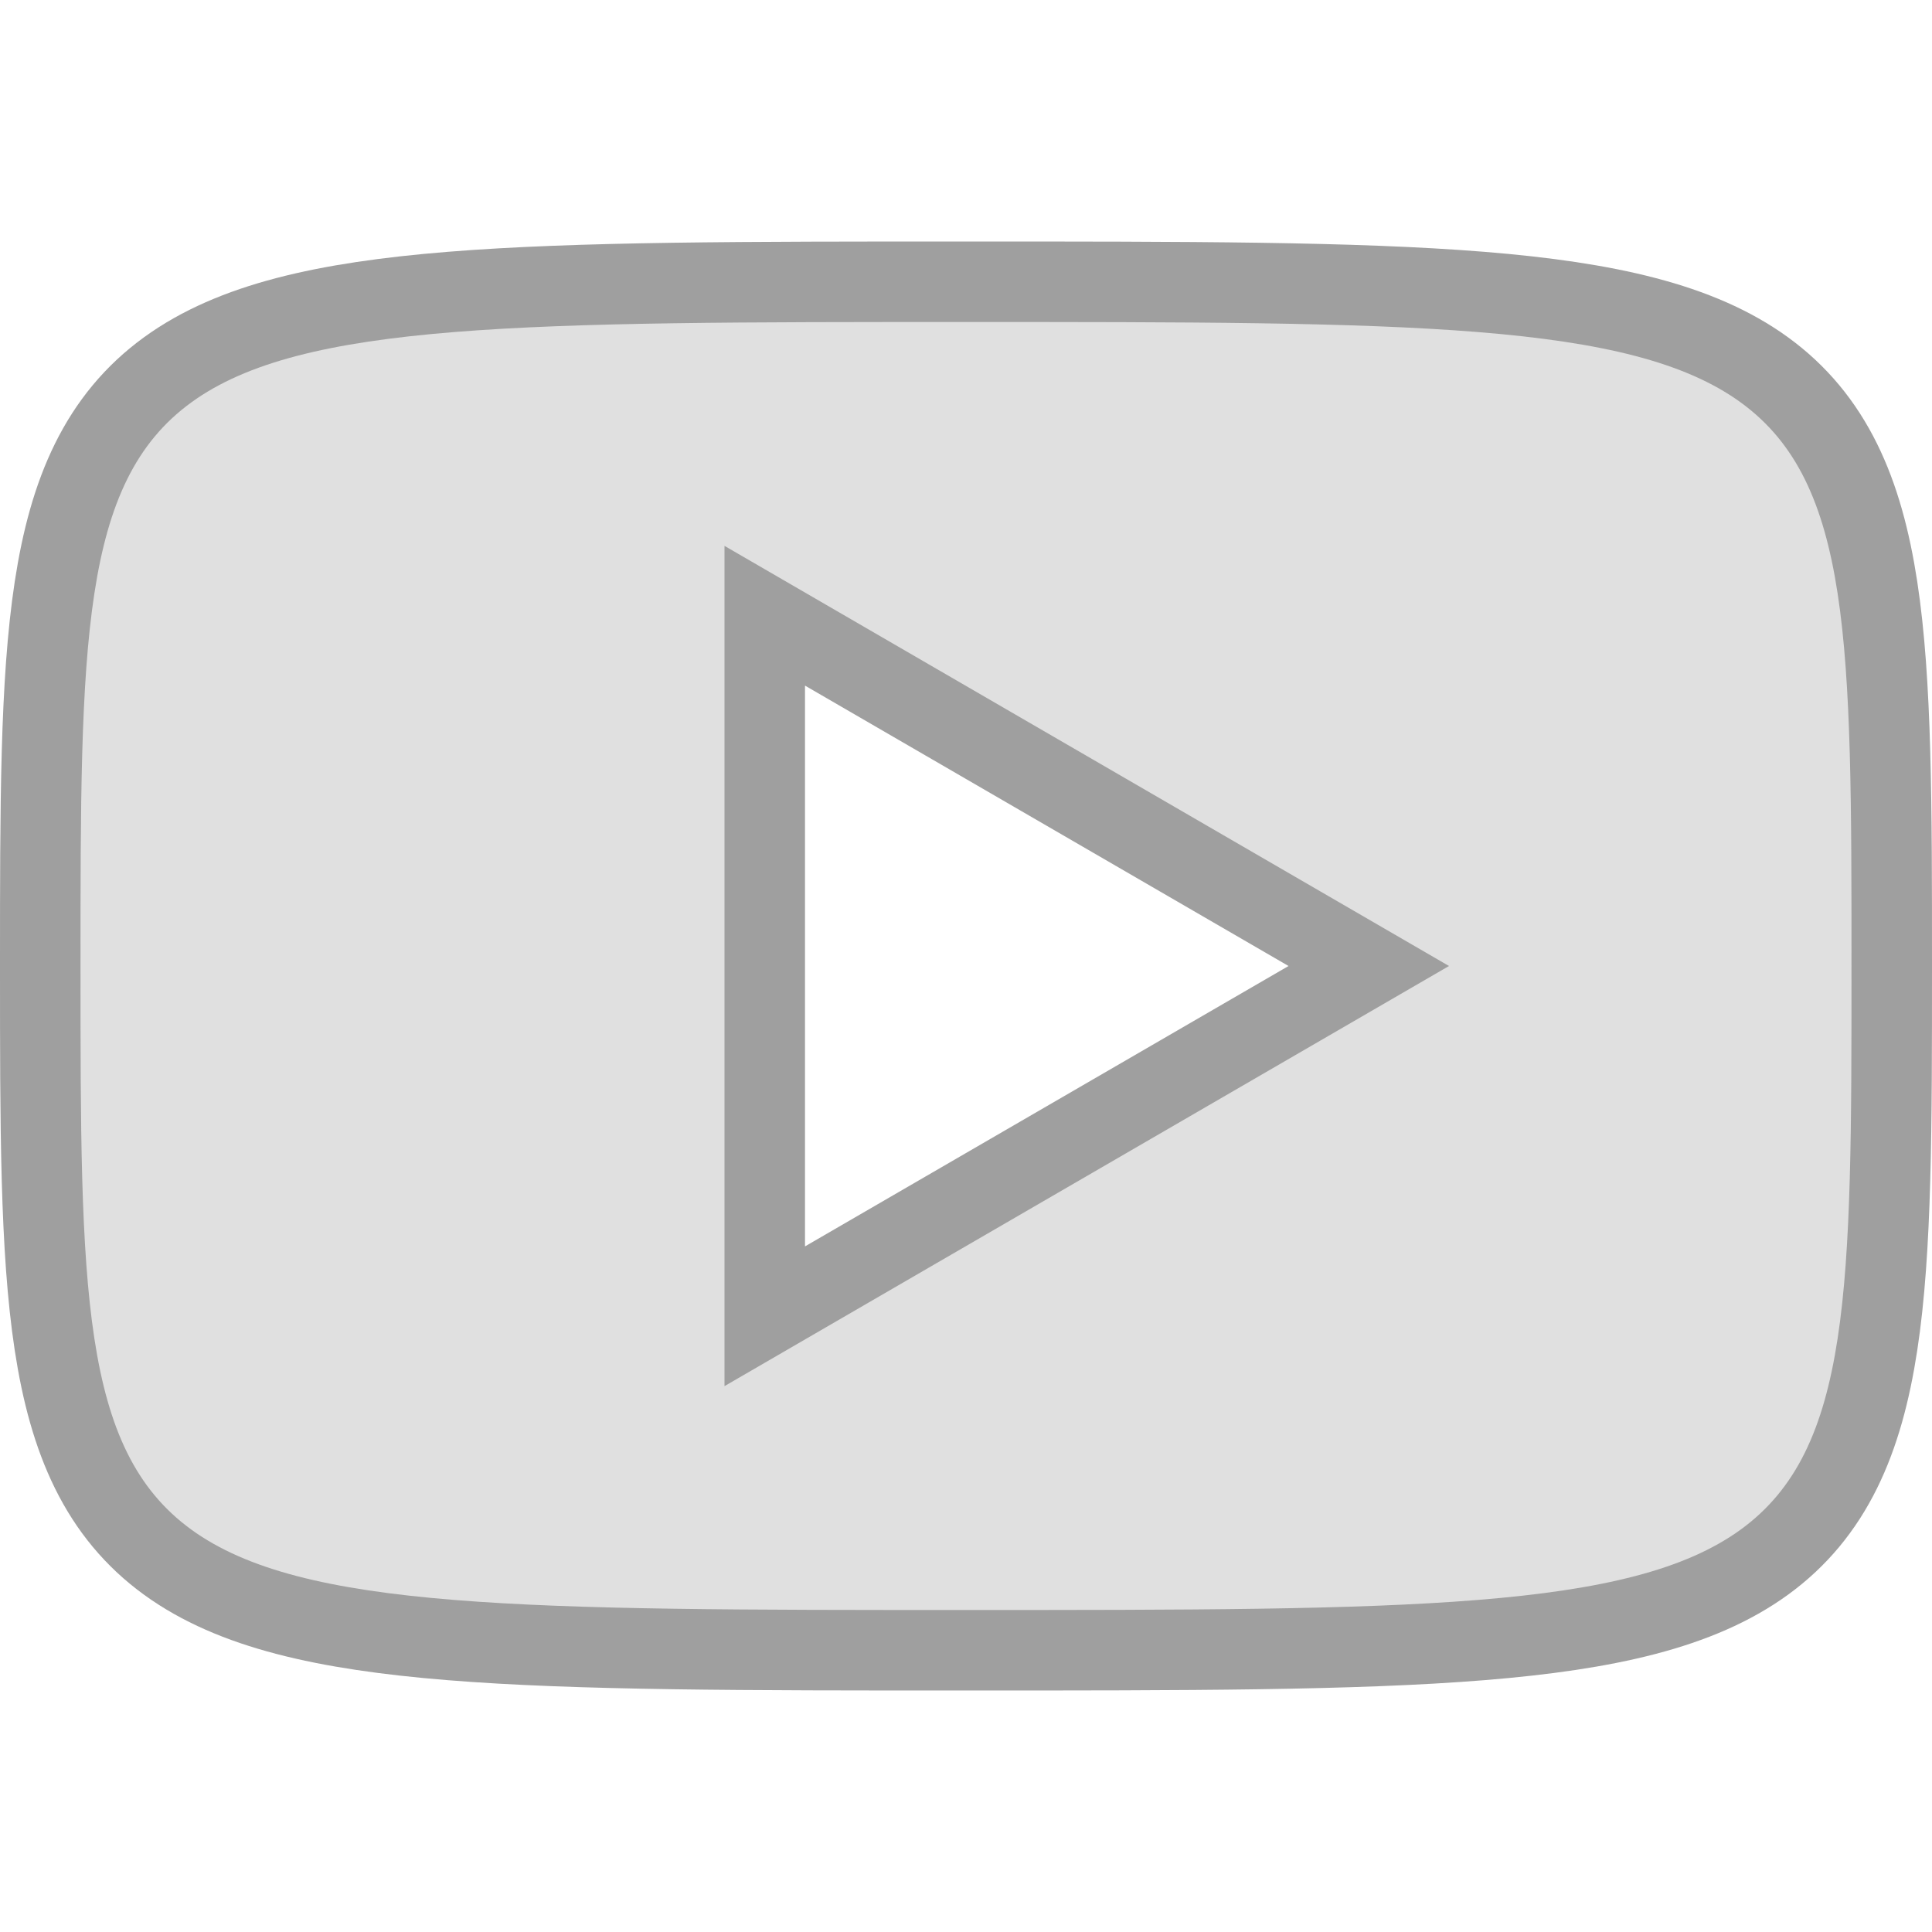
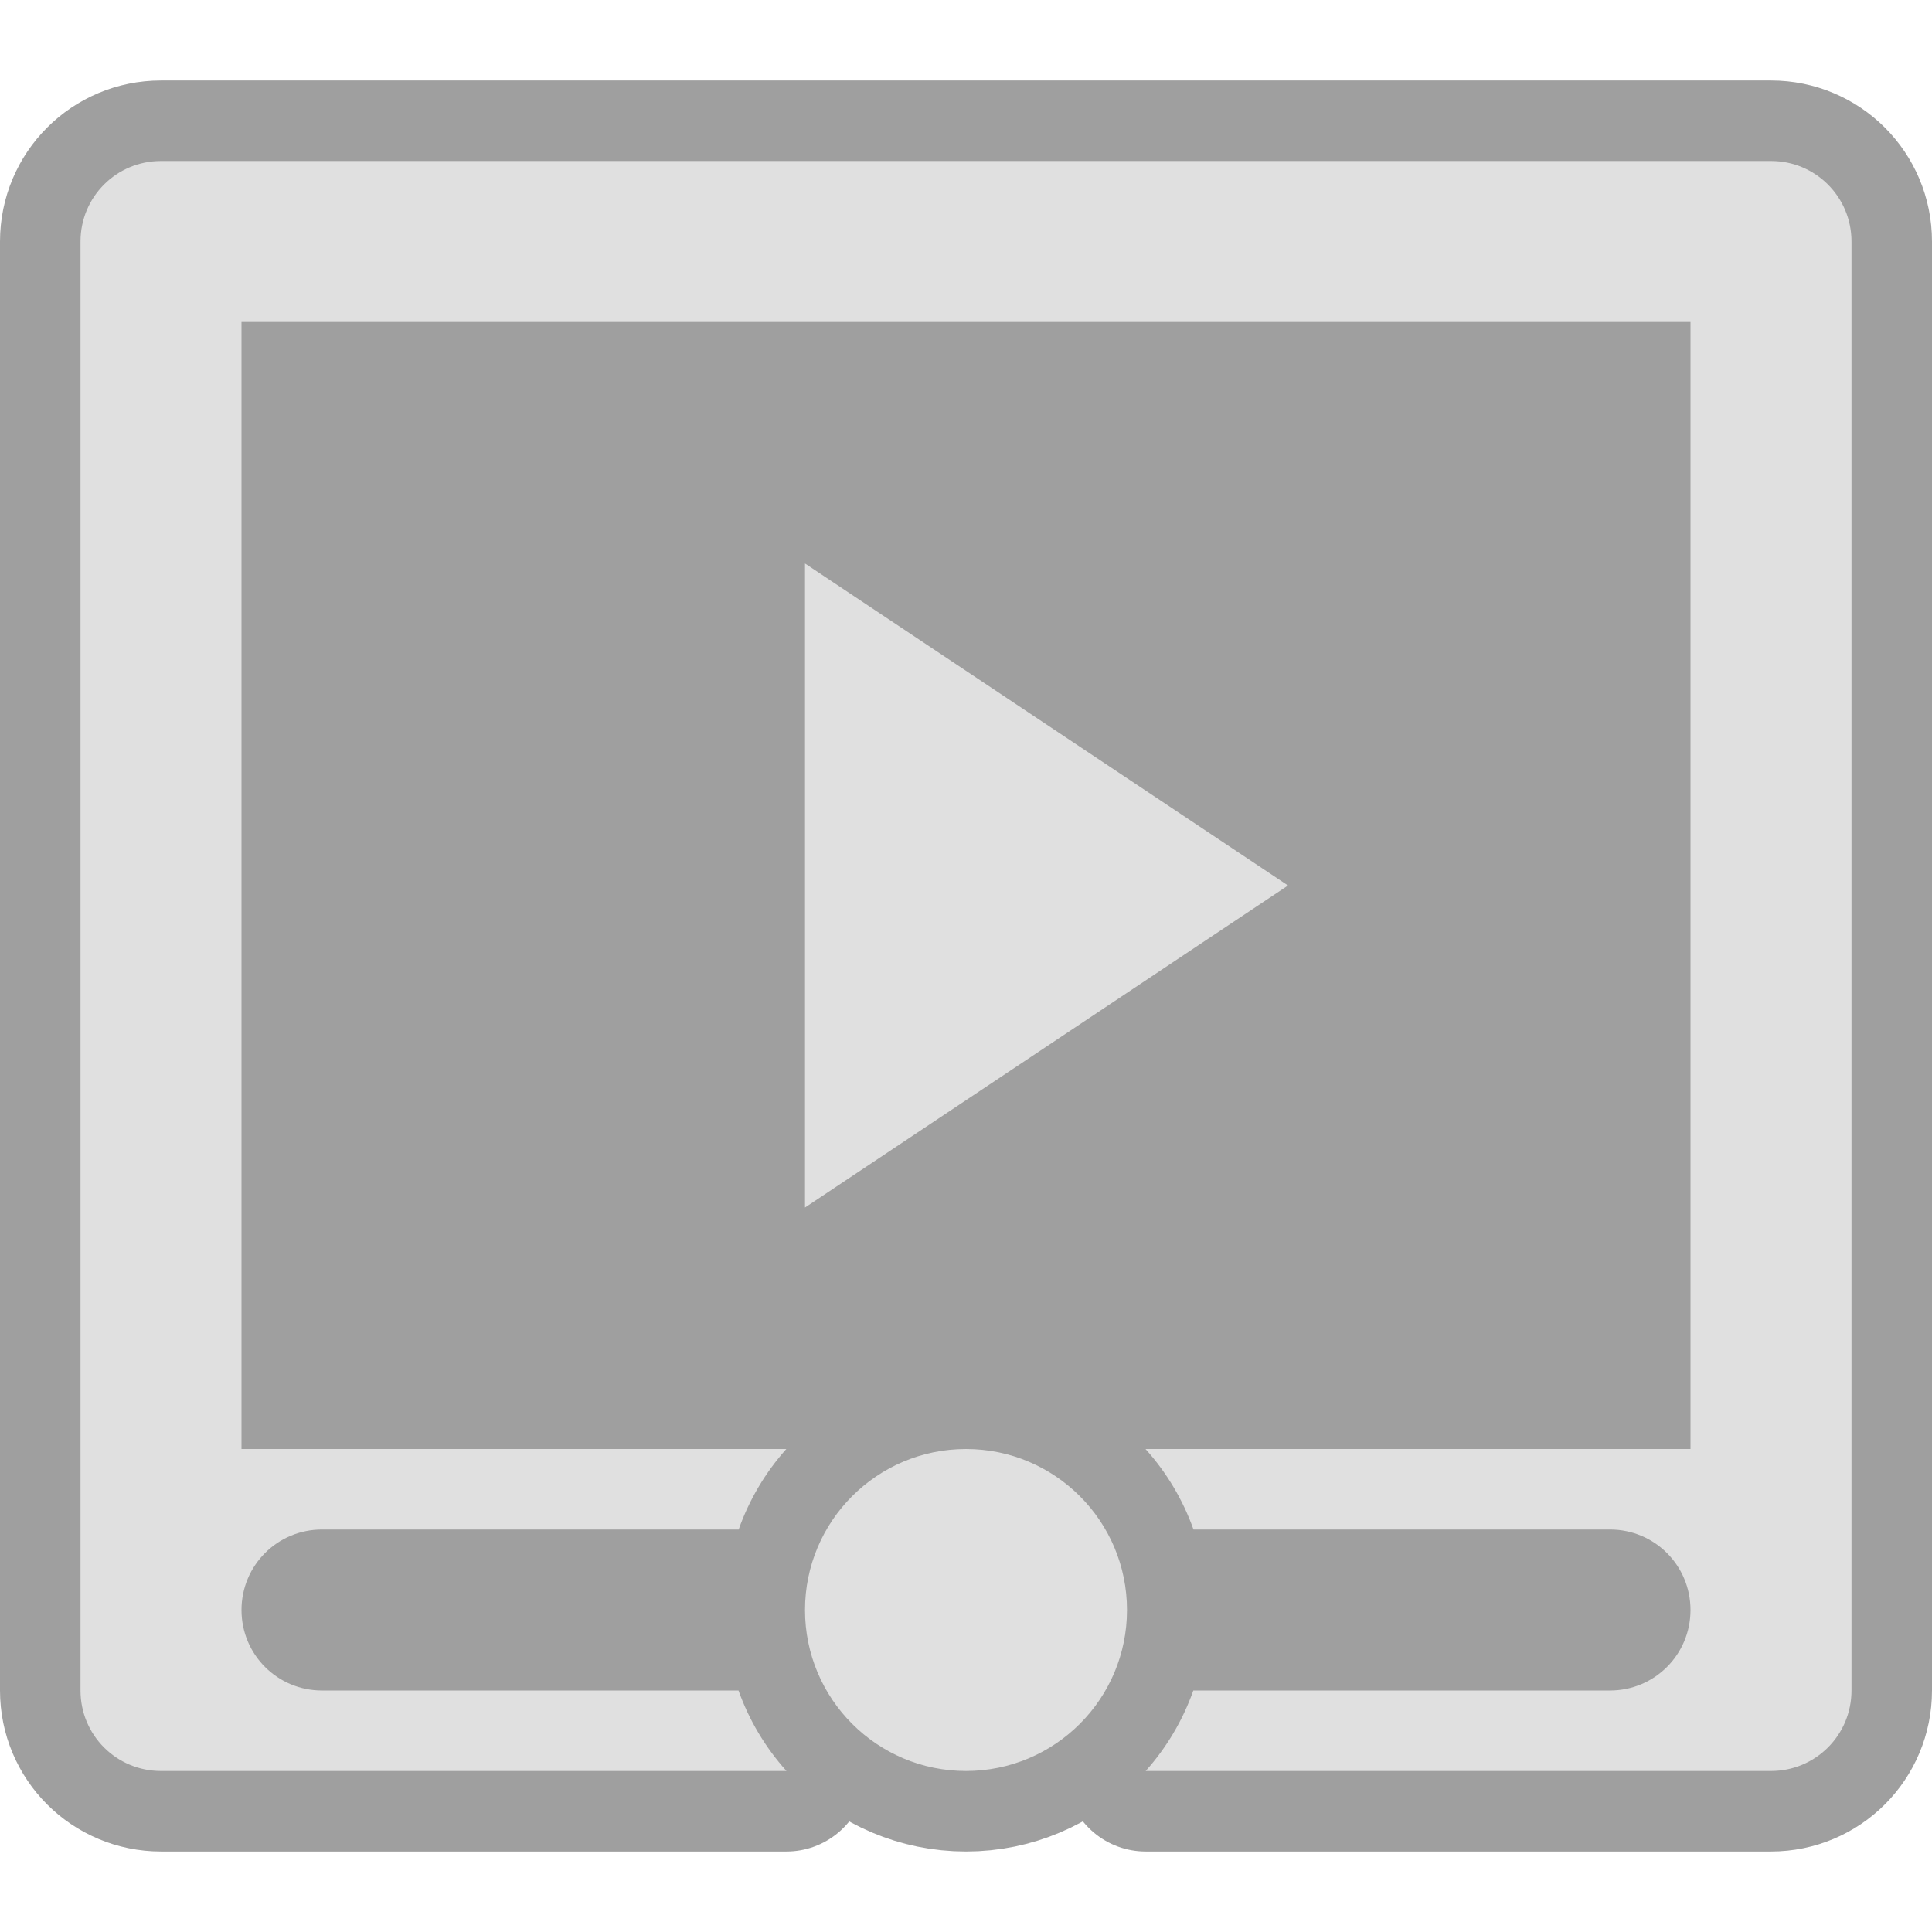
<svg xmlns="http://www.w3.org/2000/svg" version="1.1" width="24" height="24" id="svg3066">
  <defs id="defs3068" />
-   <g id="kaffeine">
-     <rect y="-9.2651362e-08" x="0" height="24" width="24" id="rect3780" style="fill:none;fill-opacity:1;fill-rule:nonzero;stroke:none;opacity:0.99" />
-     <path style="fill:none;fill-opacity:1;stroke:#000000;stroke-opacity:1;stroke-width:2;stroke-miterlimit:4;stroke-dasharray:none;opacity:0.375" d="m 12,4 c -11,0 -11,-10e-8 -11,8 0,8 0,8 11,8 11,0 11,0 11,-8 C 23,4 23,4 12,4 z M 9,6.781 18,12 9,17.219 9,6.781 z" id="path2989" />
-     <path id="path3786" d="m 12,4 c -11,0 -11,-10e-8 -11,8 0,8 0,8 11,8 11,0 11,0 11,-8 C 23,4 23,4 12,4 z M 9,6.781 18,12 9,17.219 9,6.781 z" style="fill:#e0e0e0;fill-opacity:1;stroke:none" />
+   <g id="bangarang">
+     <rect ry="0.5" y="1.9073486e-06" x="0" height="24" width="24" id="rect4169" style="opacity:0.375;fill:none;fill-opacity:1;fill-rule:evenodd;stroke:none;stroke-width:2;stroke-linecap:round;stroke-linejoin:round;stroke-miterlimit:4;stroke-dasharray:none;stroke-dashoffset:0;stroke-opacity:1" />
+     <path style="opacity:0.375;fill:#000000;fill-opacity:1;fill-rule:evenodd;stroke:#000000;stroke-width:2;stroke-linecap:round;stroke-linejoin:round;stroke-miterlimit:4;stroke-dasharray:none;stroke-dashoffset:0;stroke-opacity:1" d="M 2,2 C 1.446,2 1,2.446 1,3 l 0,18 c 0,0.554 0.446,1 1,1 l 7.77,0 C 9.508,21.709 9.305,21.369 9.174,21 L 4,21 C 3.446,21 3,20.554 3,20 3,19.446 3.446,19 4,19 l 5.176,0 c 0.13,-0.369 0.331,-0.708 0.592,-1 l 4.463,0 c 0.262,0.291 0.464,0.631 0.596,1 L 20,19 c 0.554,0 1,0.446 1,1 0,0.554 -0.446,1 -1,1 l -5.176,0 c -0.13,0.369 -0.331,0.708 -0.592,1 L 22,22 c 0.554,0 1,-0.446 1,-1 L 23,3 C 23,2.446 22.554,2 22,2 Z m 10,16 c -1.105,0 -2,0.895 -2,2 0,1.105 0.895,2 2,2 1.105,0 2,-0.895 2,-2 0,-1.105 -0.895,-2 -2,-2 z" id="path4165" />
+     <path id="rect3341" d="M 2,2 C 1.446,2 1,2.446 1,3 l 0,18 c 0,0.554 0.446,1 1,1 l 7.77,0 A 3,3 0 0 1 9.174,21 L 4,21 C 3.446,21 3,20.554 3,20 3,19.446 3.446,19 4,19 l 5.176,0 A 3,3 0 0 1 9.768,18 L 3,18 3,4 l 18,0 0,14 -6.77,0 a 3,3 0 0 1 0.596,1 L 20,19 c 0.554,0 1,0.446 1,1 0,0.554 -0.446,1 -1,1 l -5.176,0 a 3,3 0 0 1 -0.592,1 L 22,22 c 0.554,0 1,-0.446 1,-1 L 23,3 C 23,2.446 22.554,2 22,2 L 2,2 Z m 8,5 0,8 6,-4 -6,-4 z m 2,11 a 2,2 0 0 0 -2,2 2,2 0 0 0 2,2 2,2 0 0 0 2,-2 2,2 0 0 0 -2,-2 z" style="opacity:1;fill:#e0e0e0;fill-opacity:1;fill-rule:evenodd;stroke:none;stroke-width:1;stroke-linecap:round;stroke-linejoin:miter;stroke-miterlimit:4;stroke-dasharray:none;stroke-dashoffset:0;stroke-opacity:1" />
  </g>
</svg>
